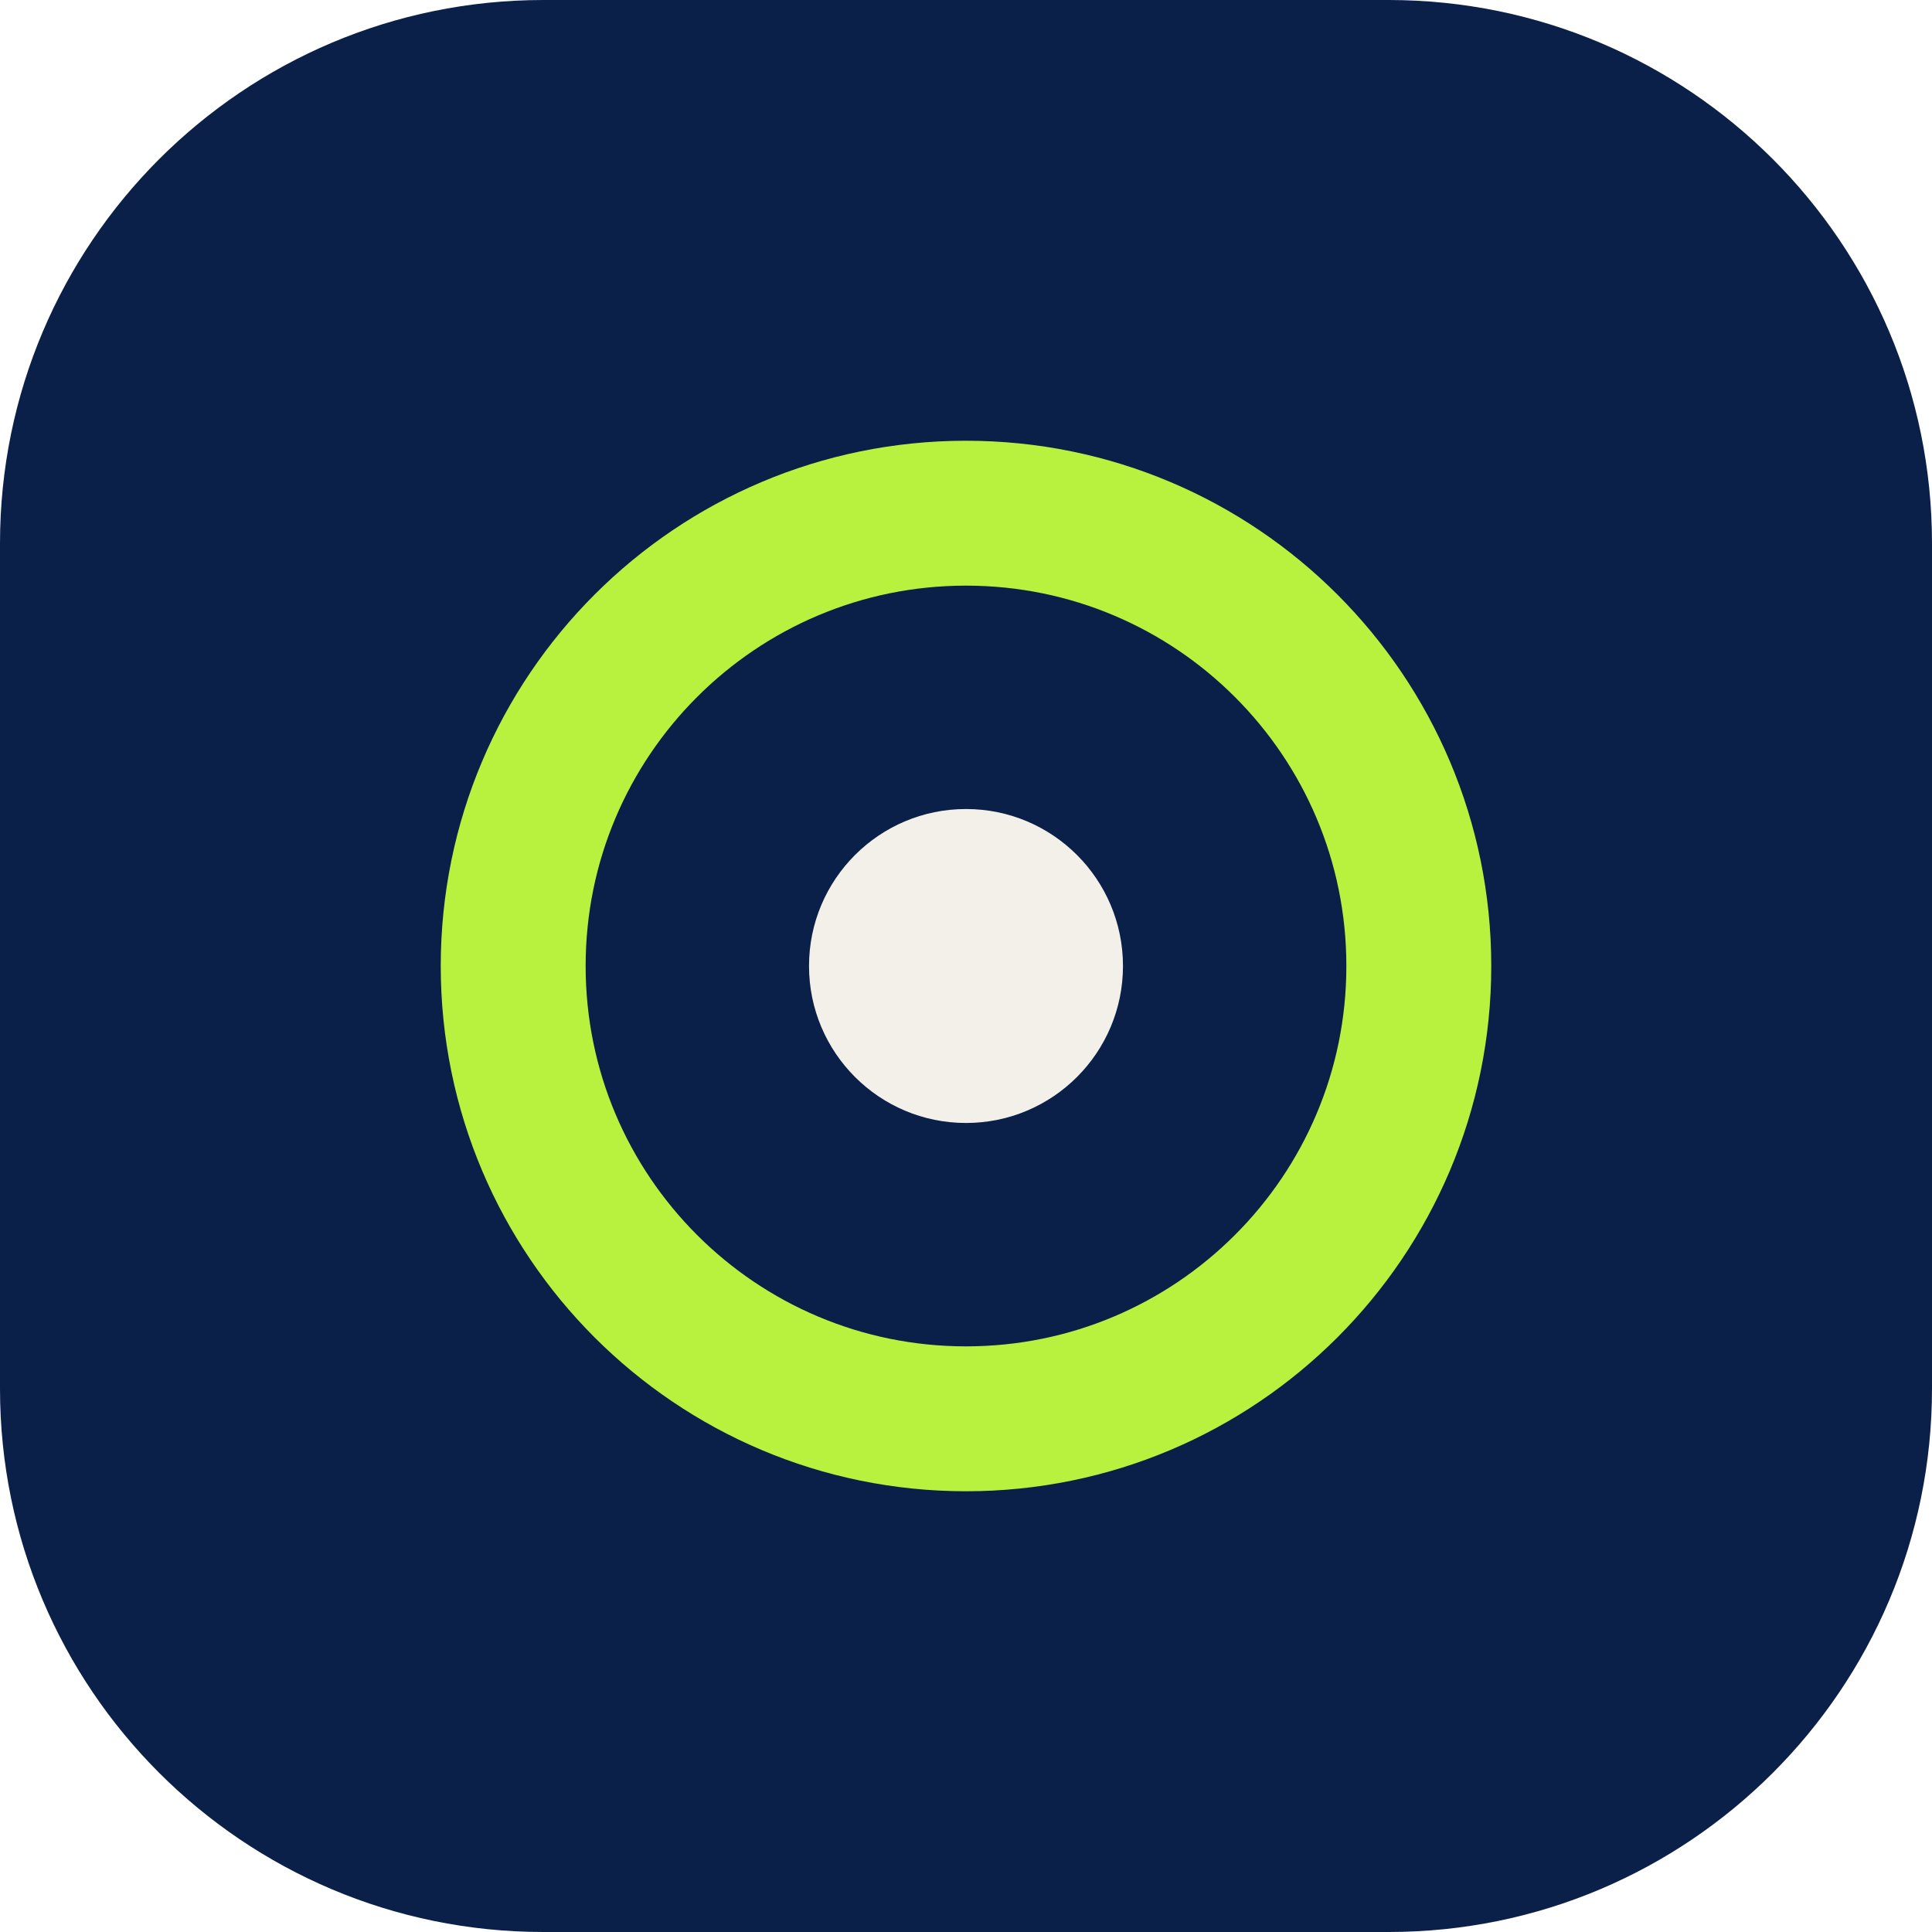
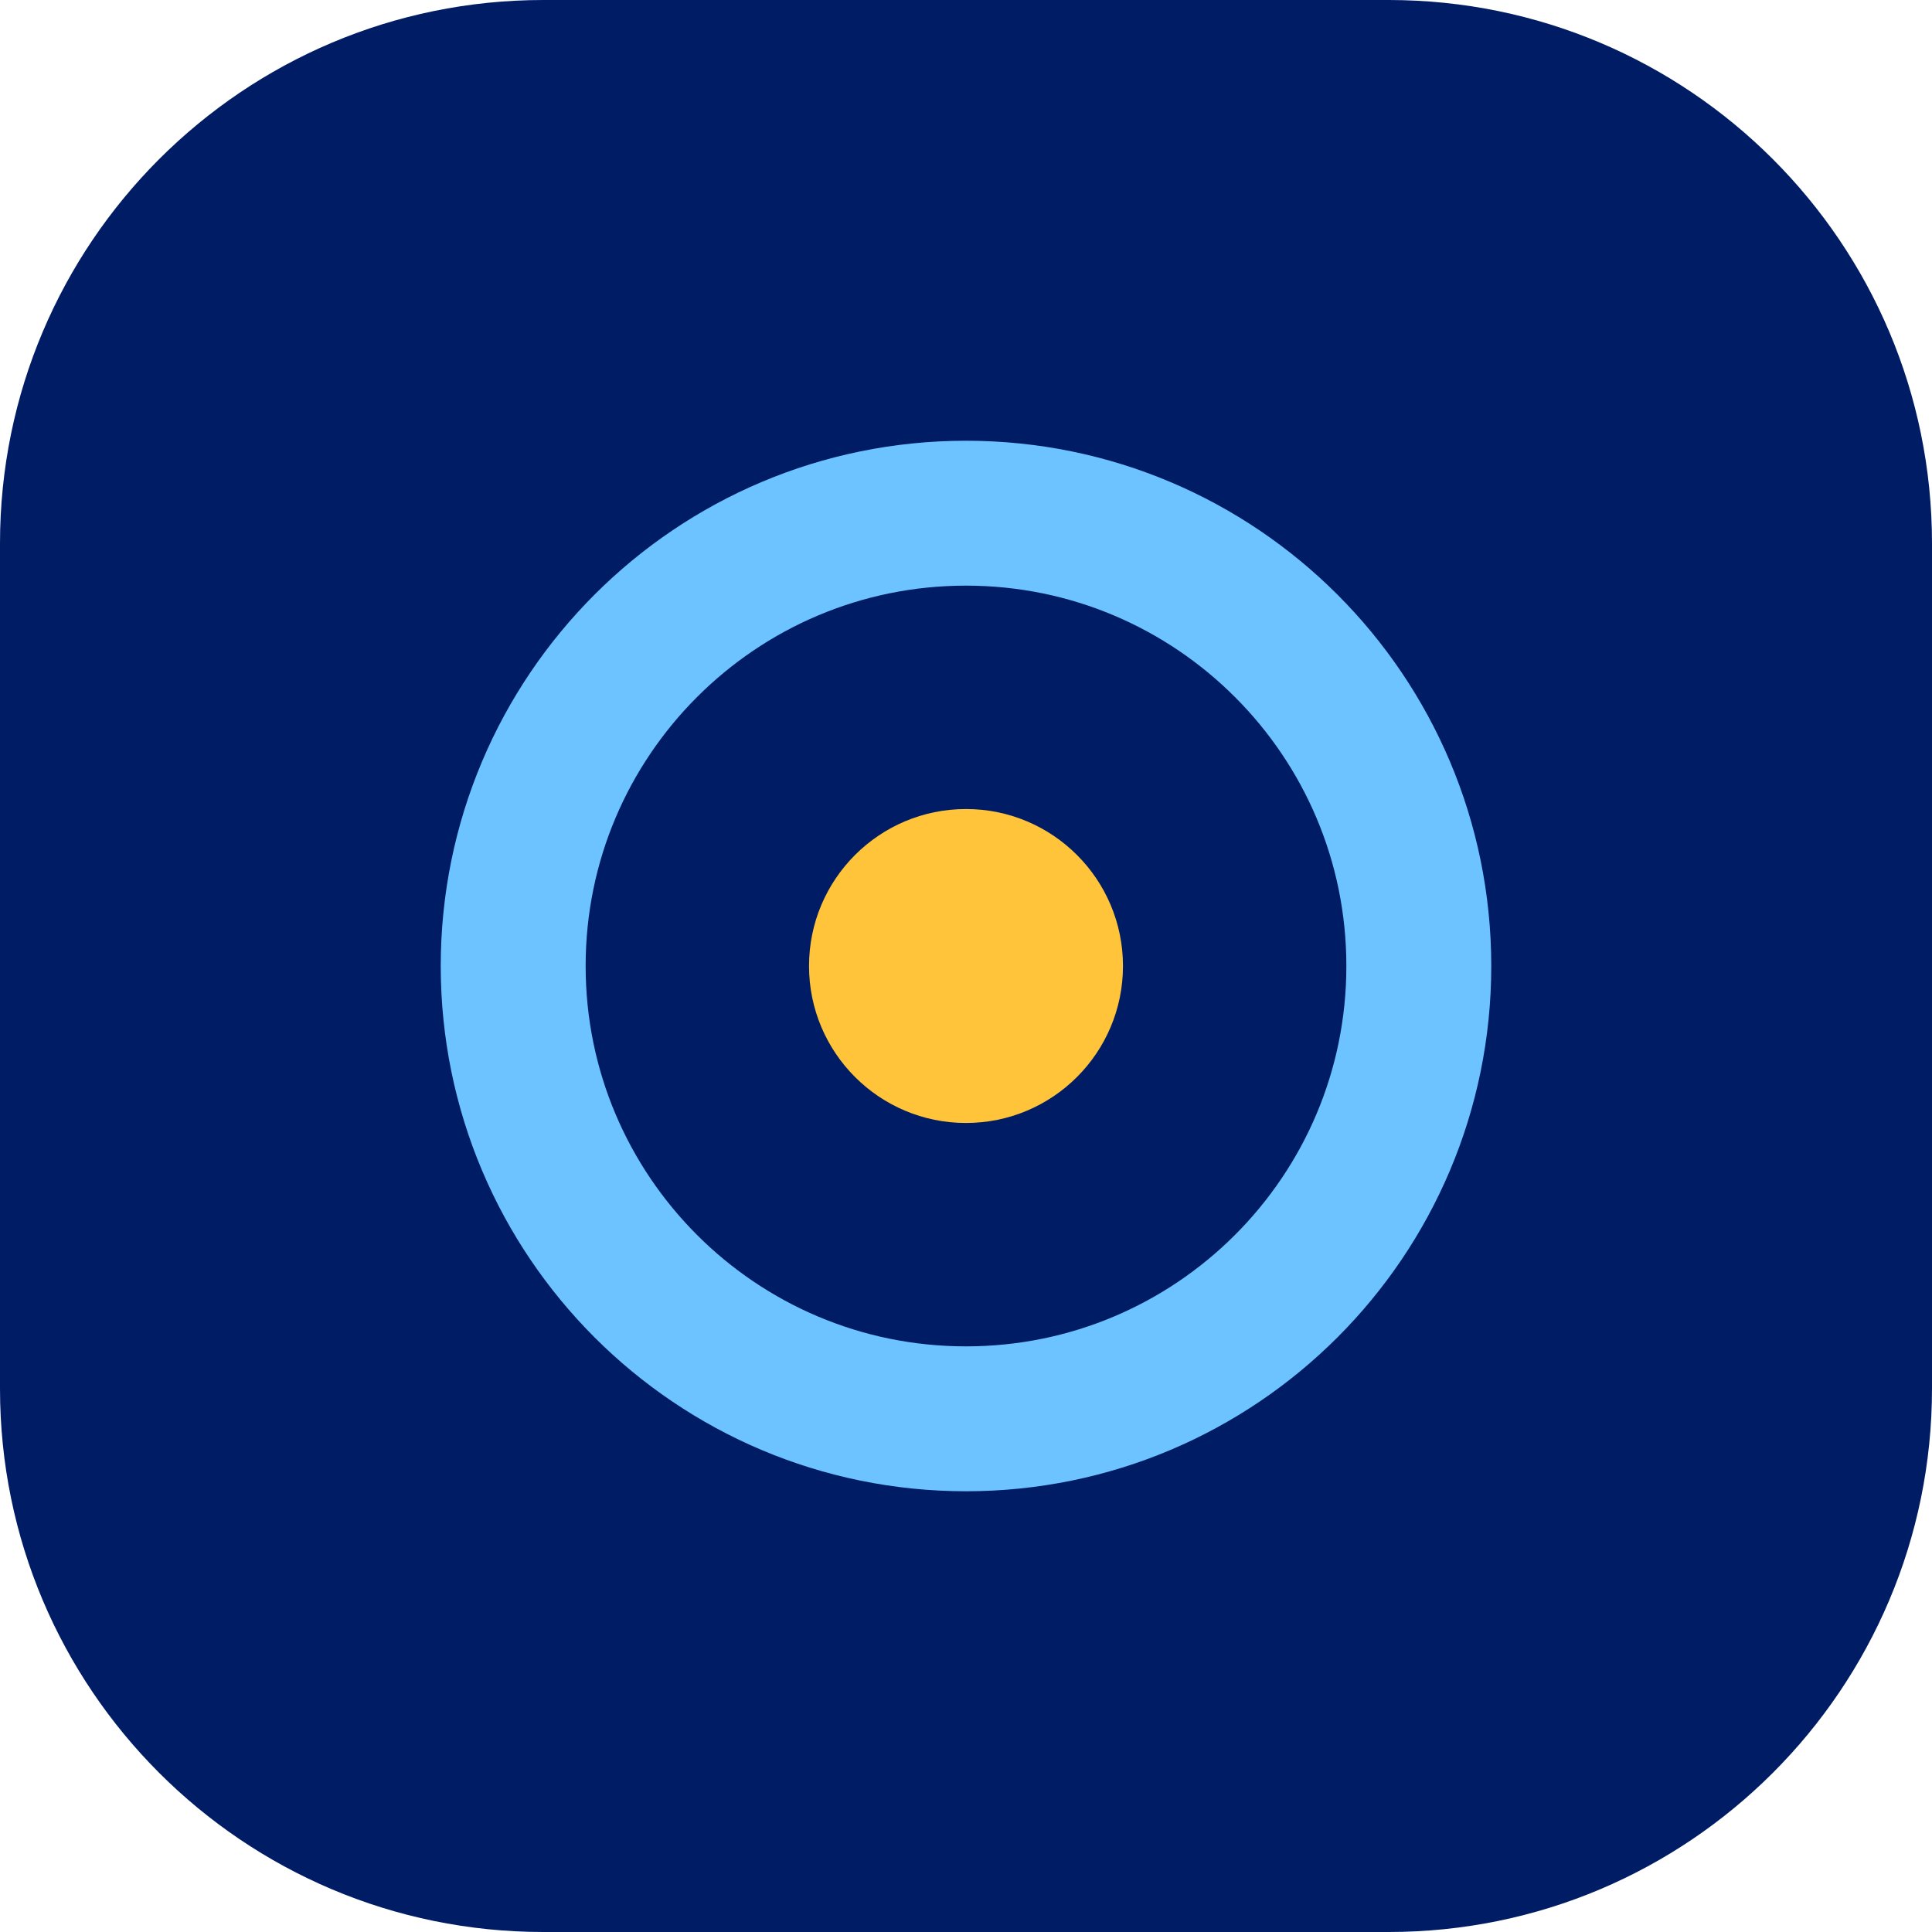
<svg xmlns="http://www.w3.org/2000/svg" viewBox="0 0 32 32">
-   <rect width="32" height="32" rx="9" fill="#0b2048" />
-   <circle cx="16" cy="16" r="7.5" fill="none" stroke="#b9f13f" stroke-width="2.4" />
-   <circle cx="16" cy="16" r="2.6" fill="#f2f0e9" />
+   <rect width="32" height="32" rx="9" fill="#001c64" />
+   <circle cx="16" cy="16" r="7.5" fill="none" stroke="#6cc3ff" stroke-width="2.4" />
+   <circle cx="16" cy="16" r="2.6" fill="#ffc439" />
</svg>
